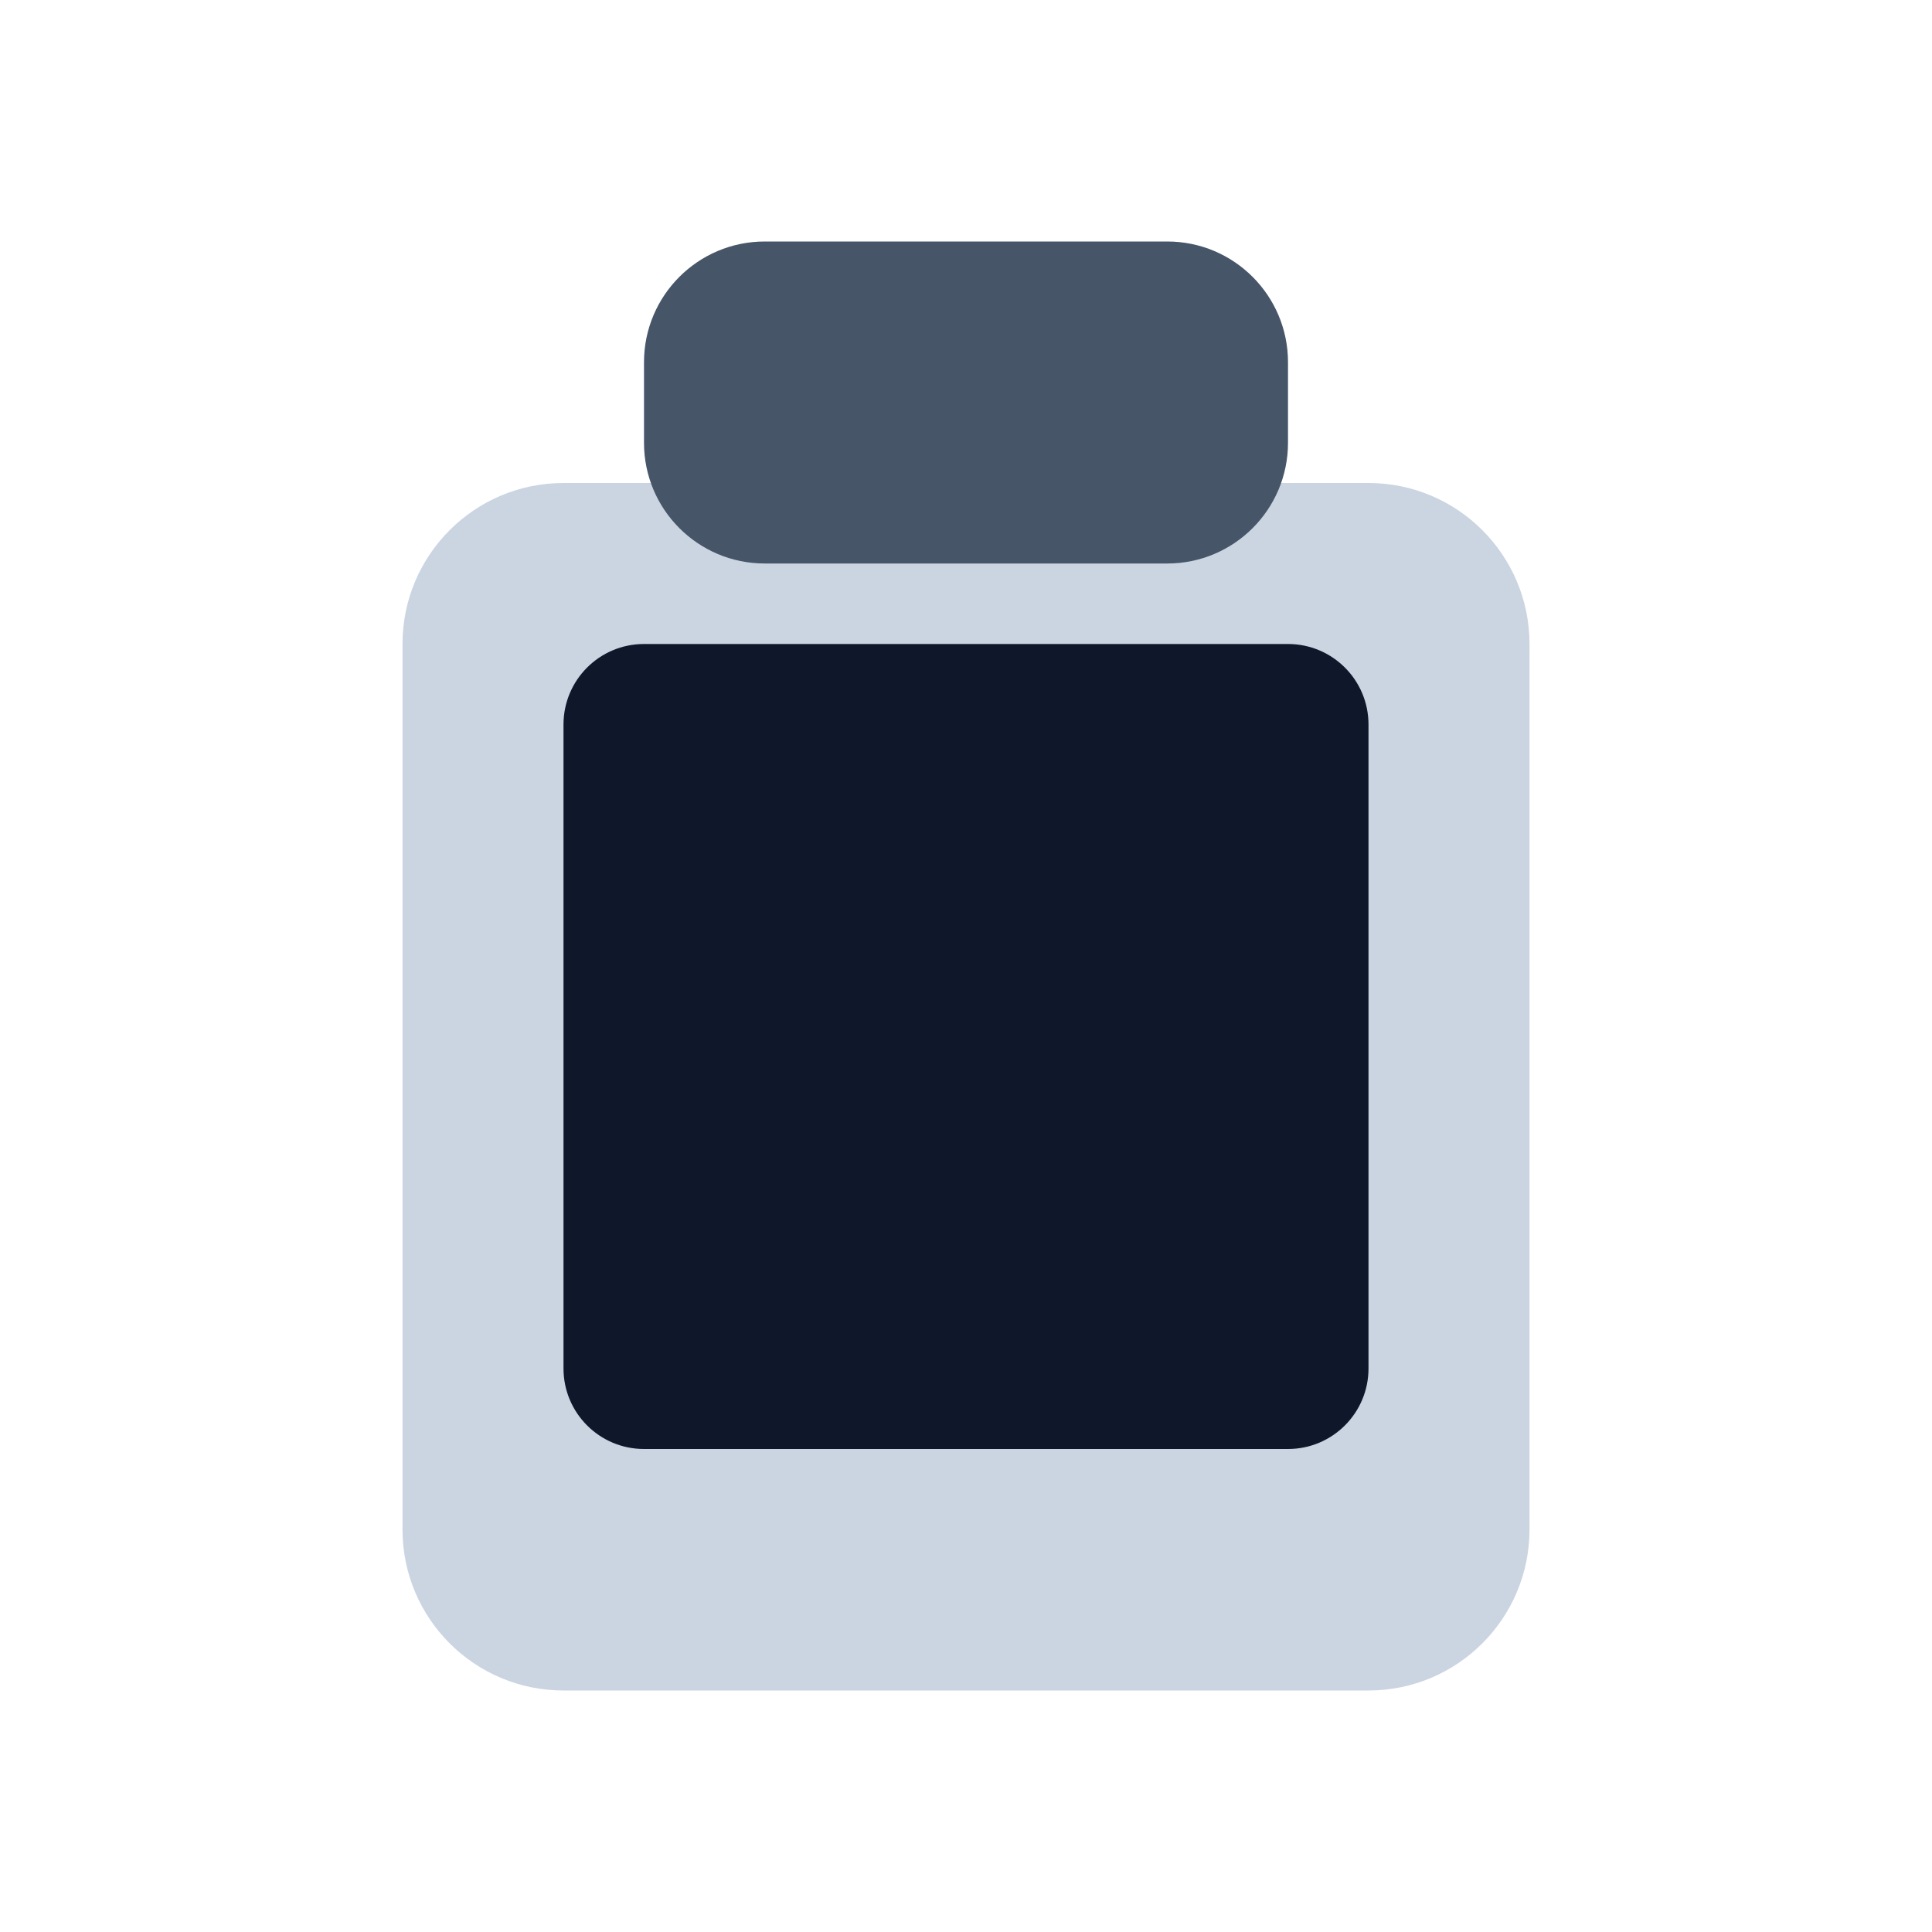
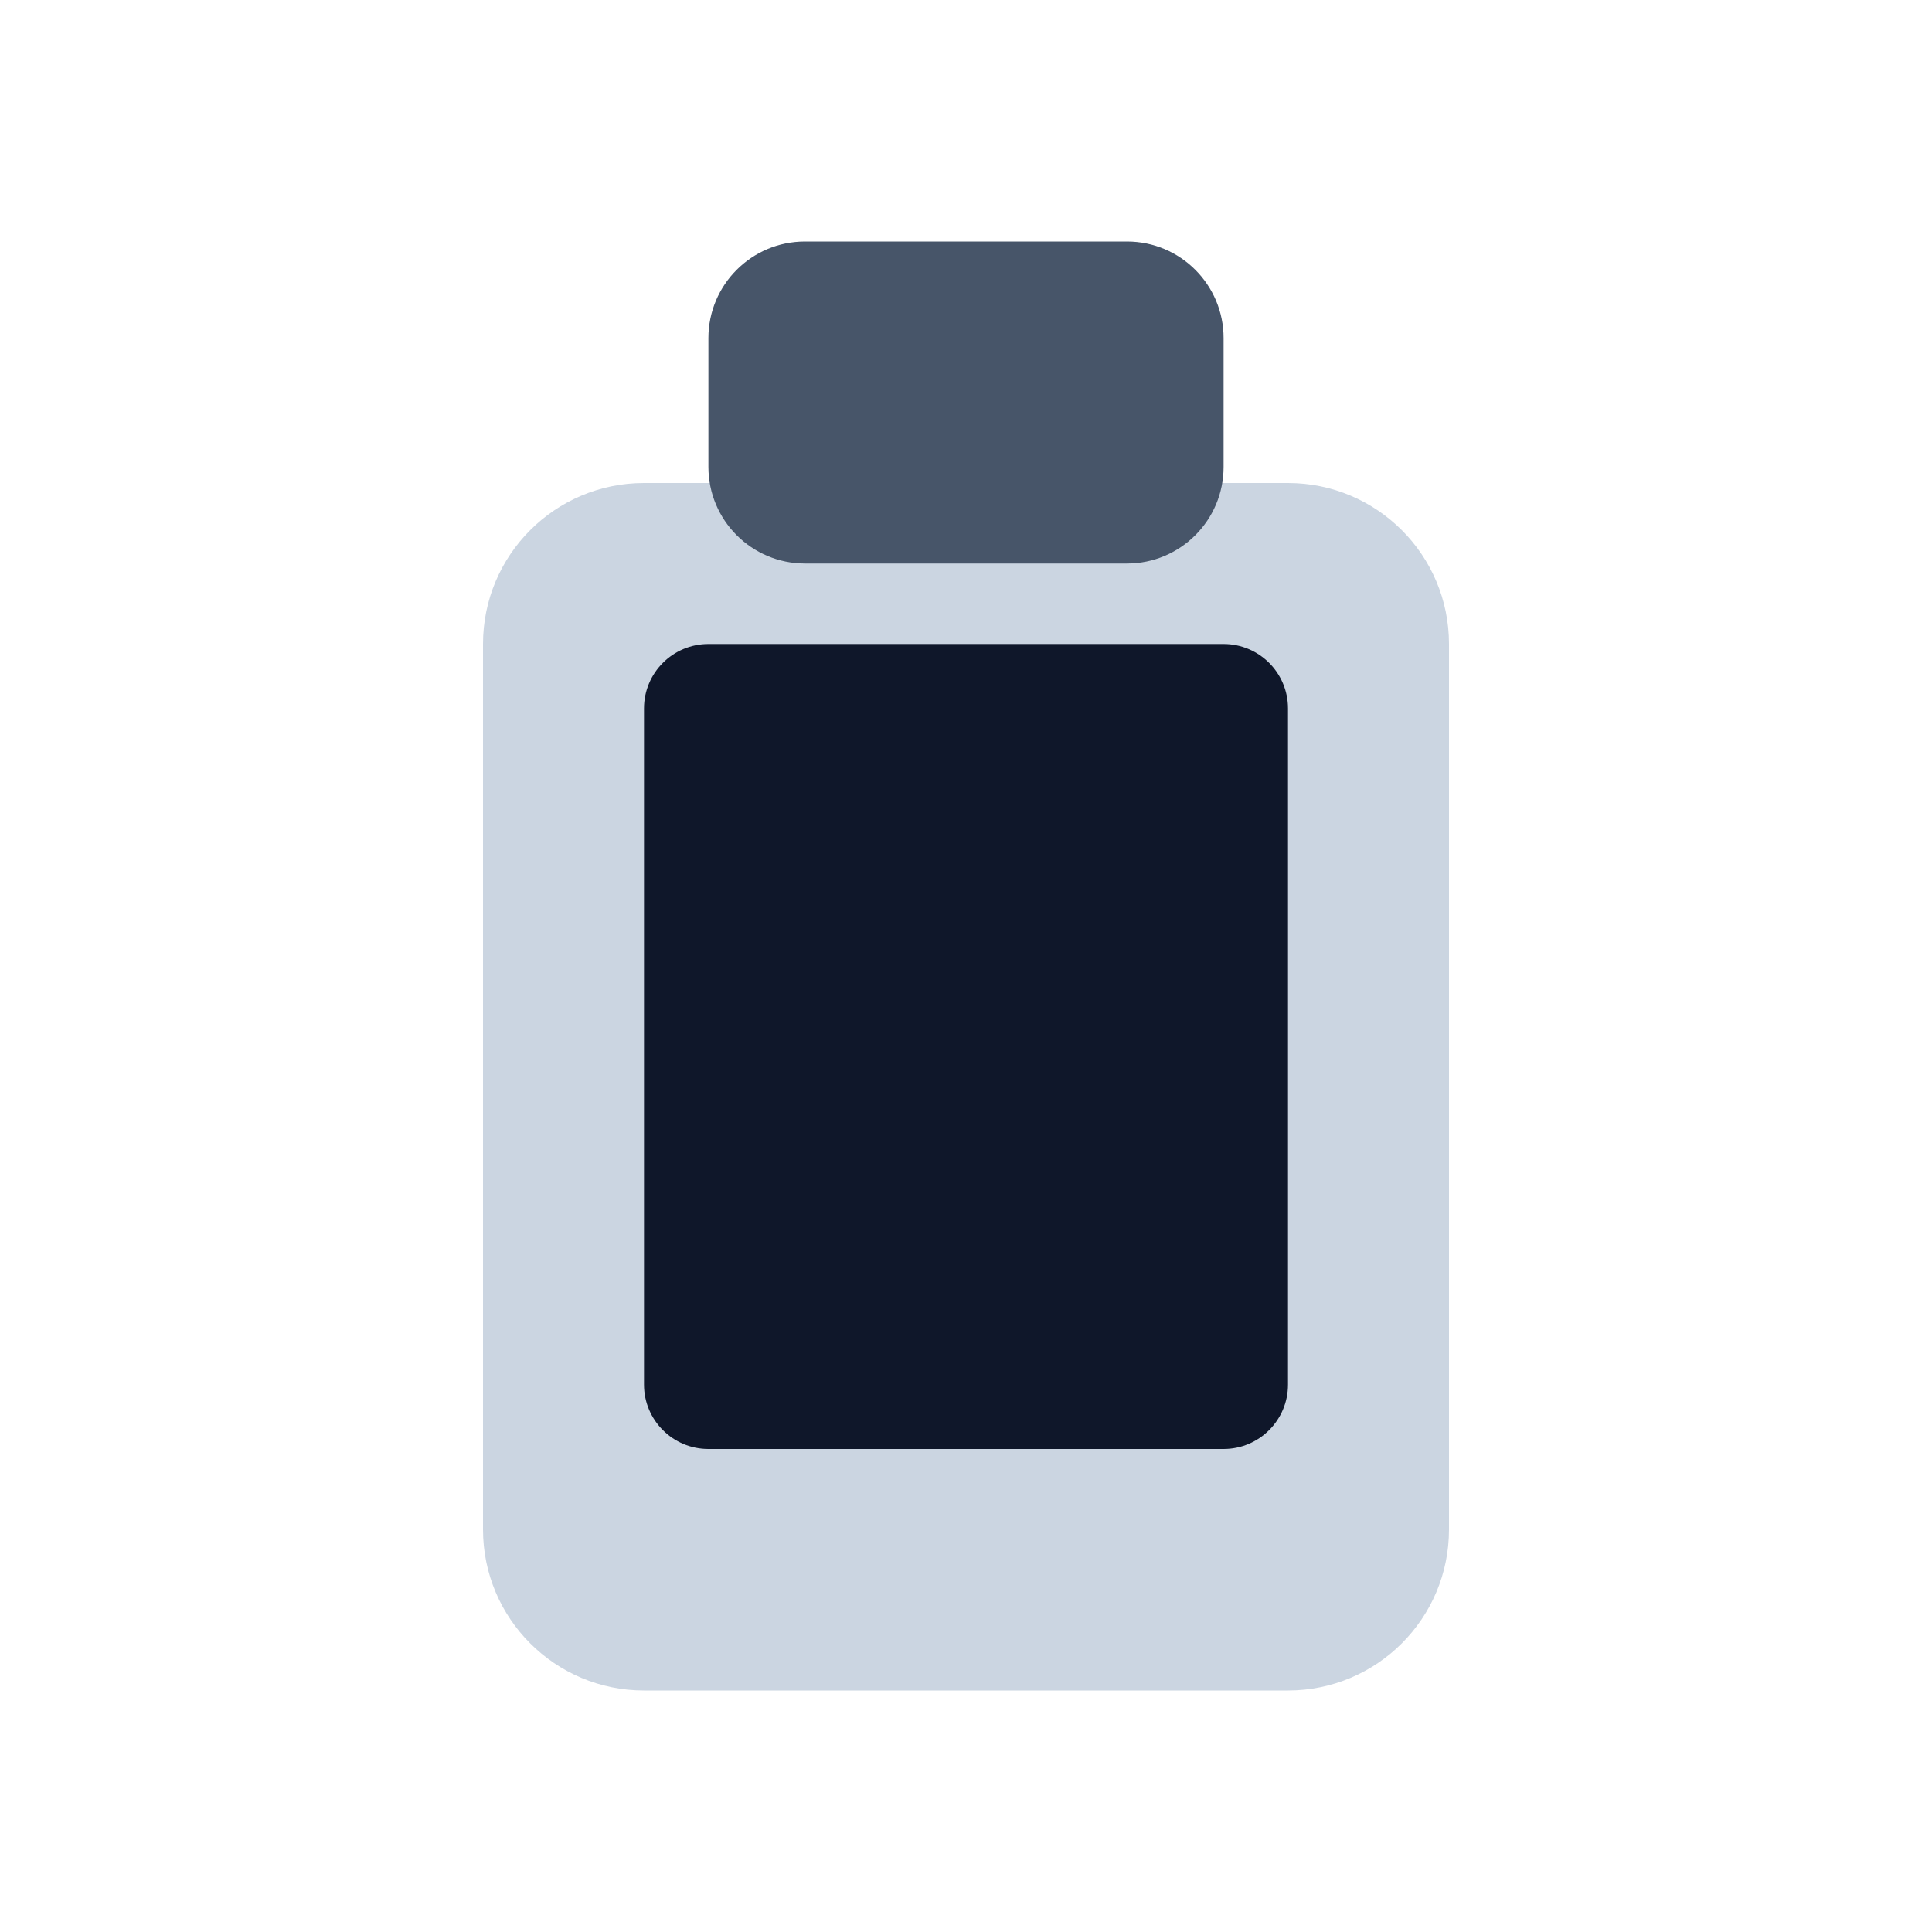
<svg xmlns="http://www.w3.org/2000/svg" width="24" height="24" viewBox="0 0 24 24">
-   <rect x="5" y="6" width="14" height="15" rx="2" fill="#cbd5e1" />
-   <rect x="8" y="3" width="8" height="4" rx="1.5" fill="#475569" />
-   <rect x="7" y="8" width="10" height="10" rx="1" fill="#0f172a" />
+   <rect x="6" y="6" width="12" height="15" rx="2" fill="#cbd5e1" />
+   <rect x="8.8" y="3" width="6.4" height="4" rx="1.2" fill="#475569" />
+   <rect x="8" y="8" width="8" height="10" rx="0.8" fill="#0f172a" />
</svg>
